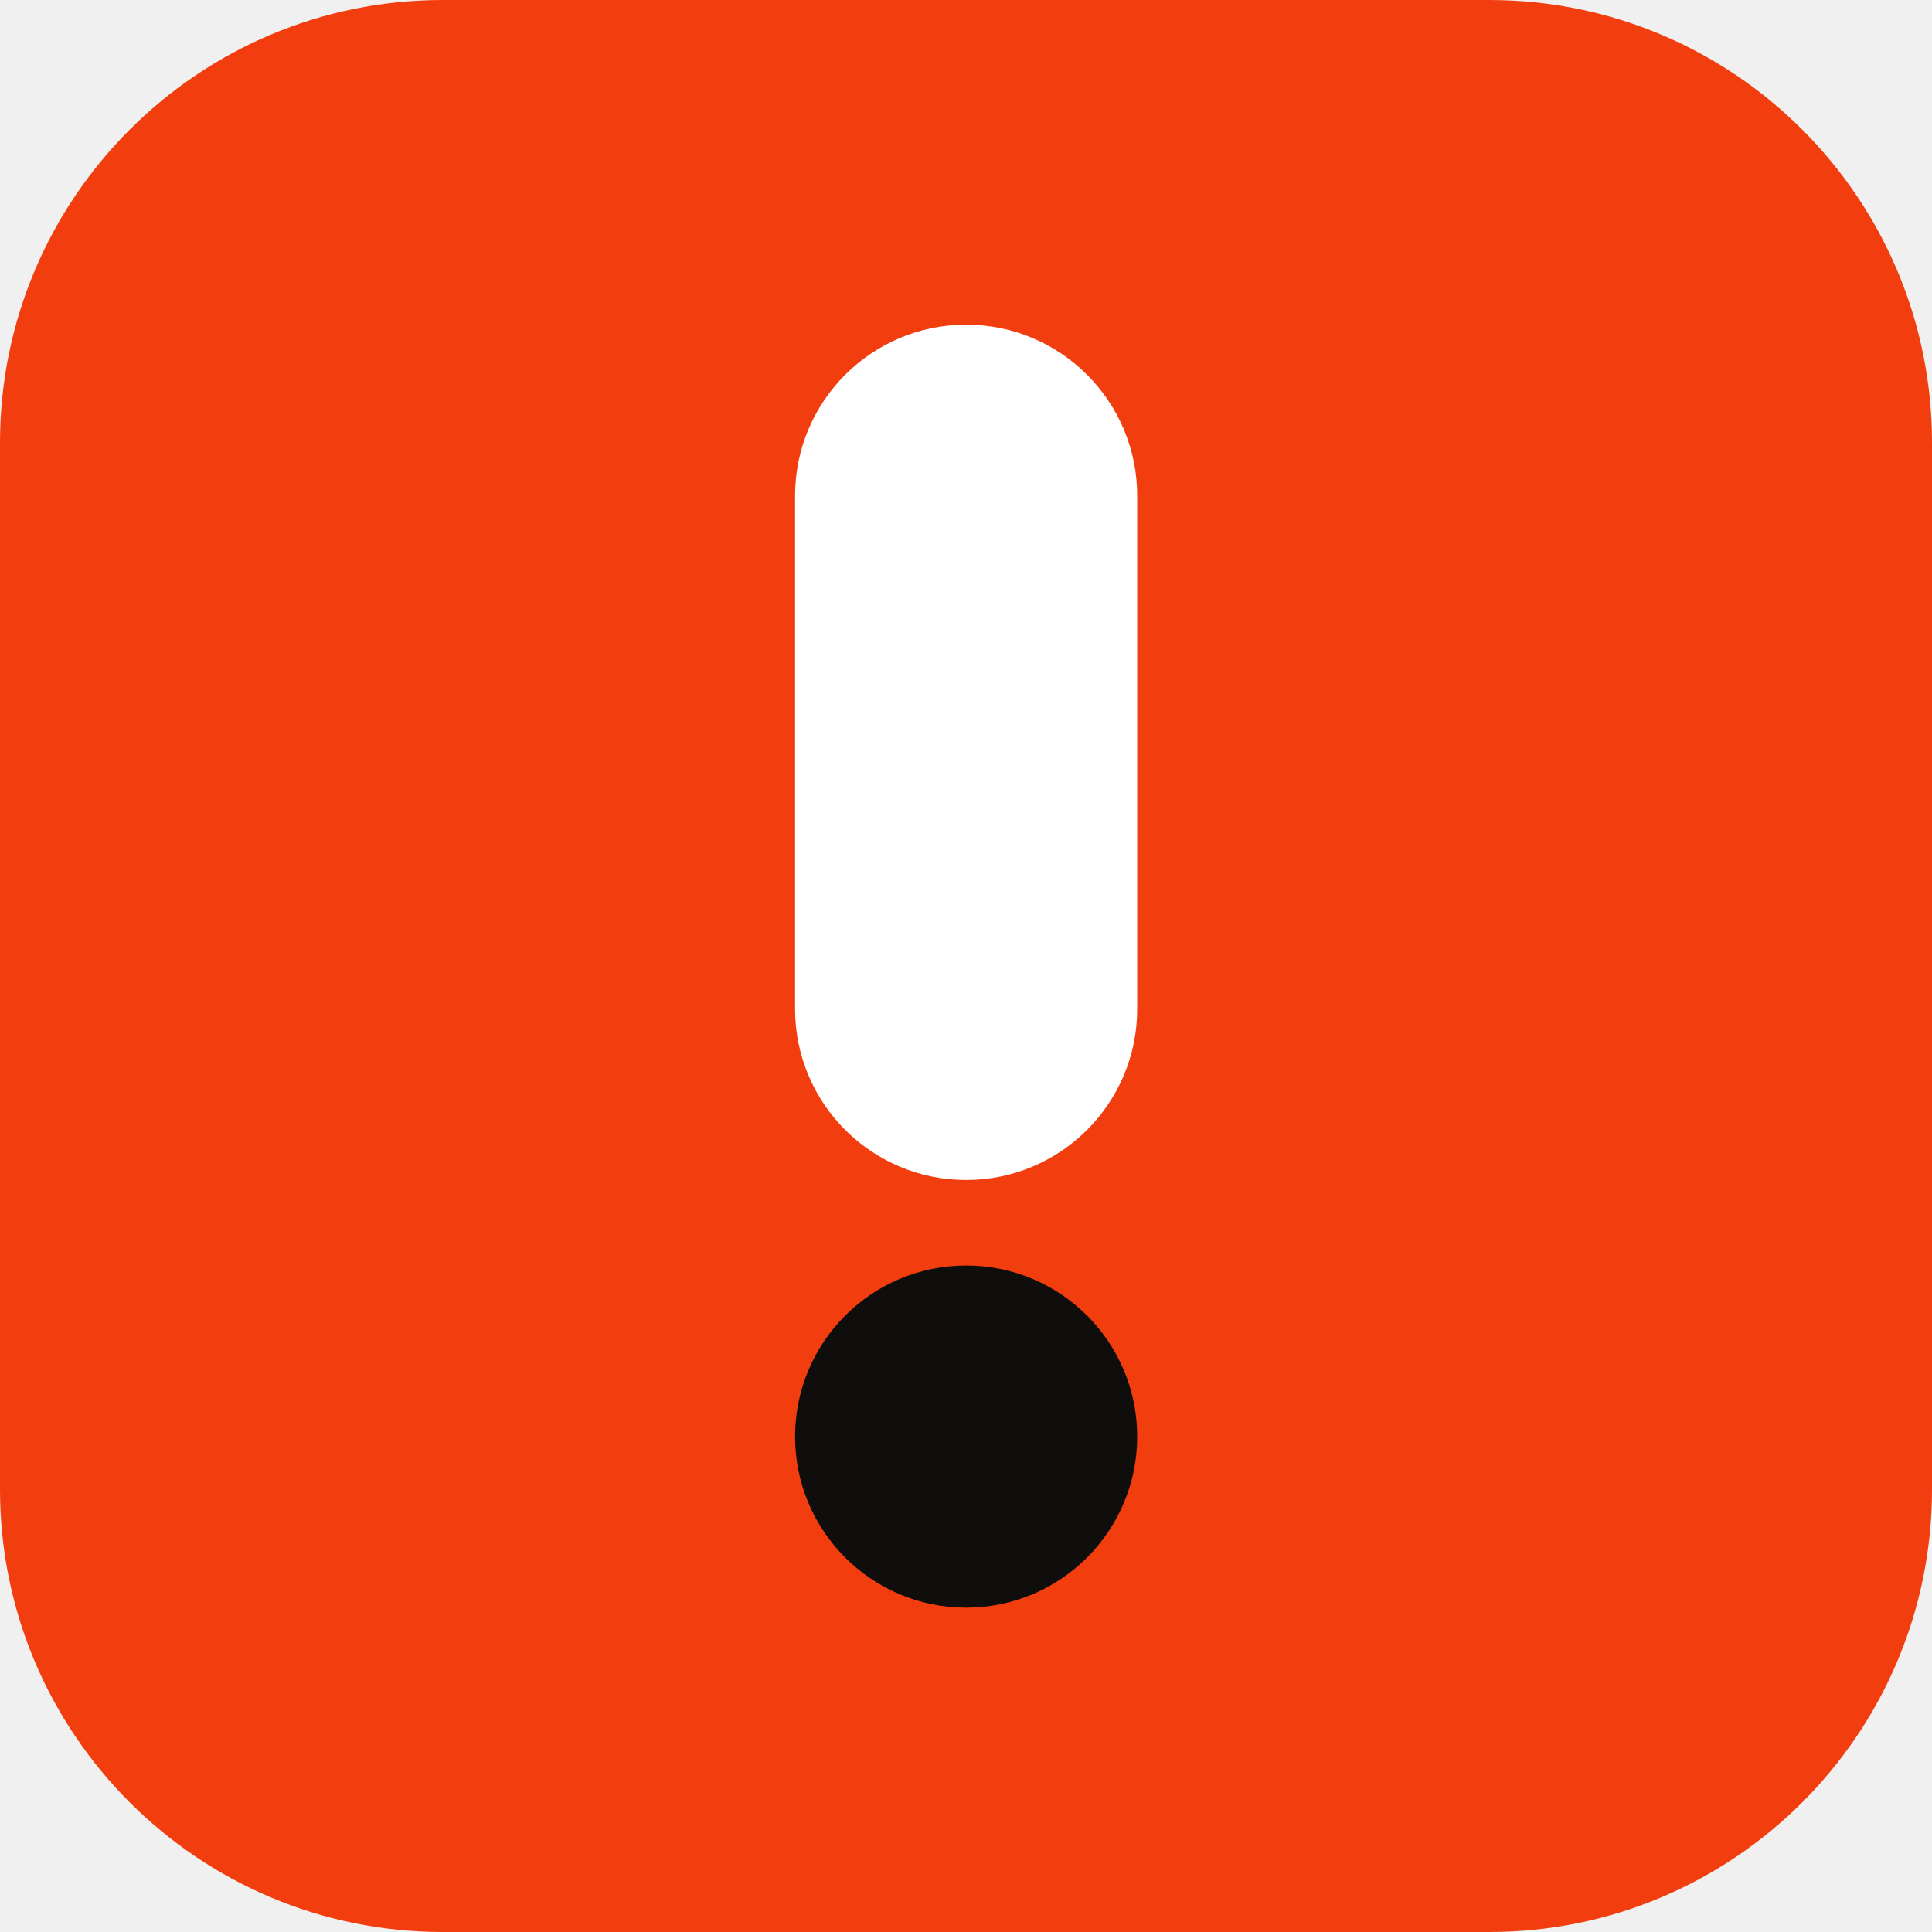
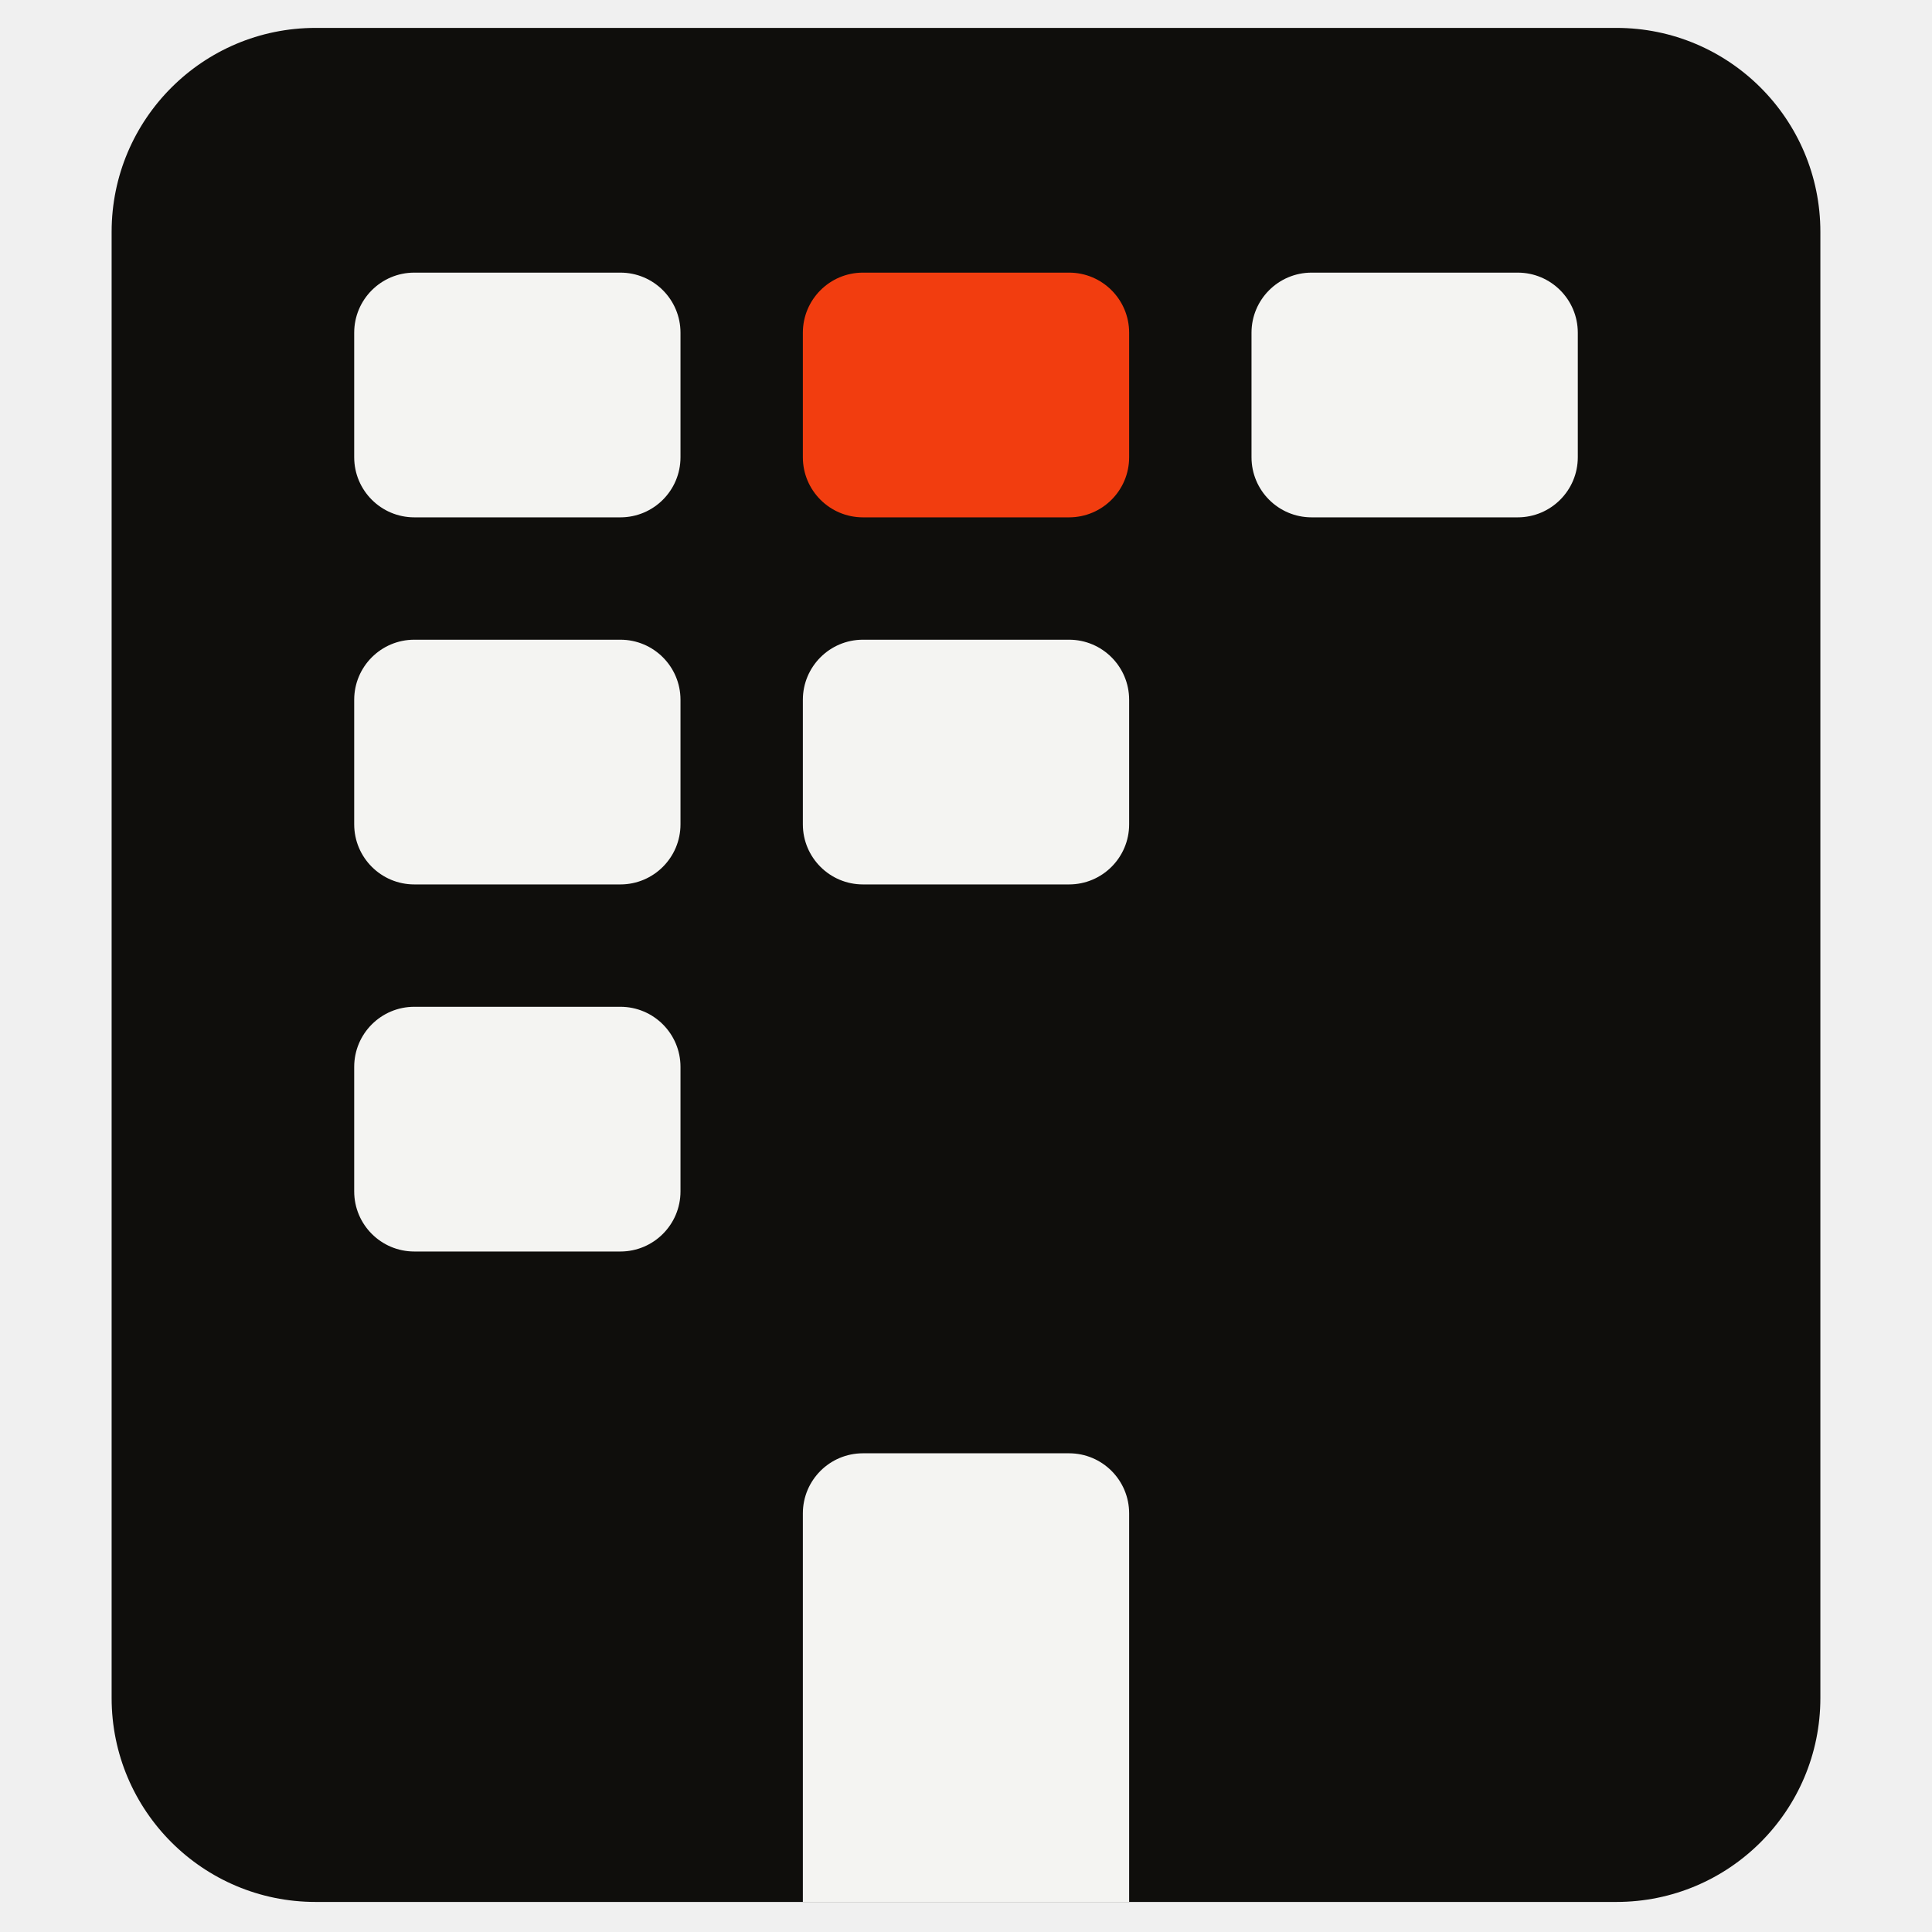
- <svg xmlns="http://www.w3.org/2000/svg" viewBox="0 0 48 48" width="48" height="48">
-   <rect width="48" height="48" rx="11" fill="#F23D0F" />
-   <g transform="translate(16.92 6.65) scale(0.70833)">
-     <rect x="4" y="2" width="12" height="30" rx="6" fill="#FFFFFF" />
-     <circle cx="10" cy="41" r="6" fill="#0F0E0C" />
+ <svg xmlns="http://www.w3.org/2000/svg" viewBox="150 188 900 900" width="48" height="48">
+   <rect x="202" y="201" width="796" height="873" rx="95" fill="#0F0E0C" />
+   <g fill="#F4F4F2">
+     <rect x="315" y="315" width="152" height="114" rx="28" />
+     <rect x="733" y="315" width="152" height="114" rx="28" />
+     <rect x="315" y="486" width="152" height="114" rx="28" />
+     <rect x="524" y="486" width="152" height="114" rx="28" />
+     <rect x="315" y="657" width="152" height="114" rx="28" />
+     <path d="M524 1074V893a28 28 0 0 1 28-28h96a28 28 0 0 1 28 28v181z" />
  </g>
+   <rect x="524" y="315" width="152" height="114" rx="28" fill="#F23D0F" />
</svg>
